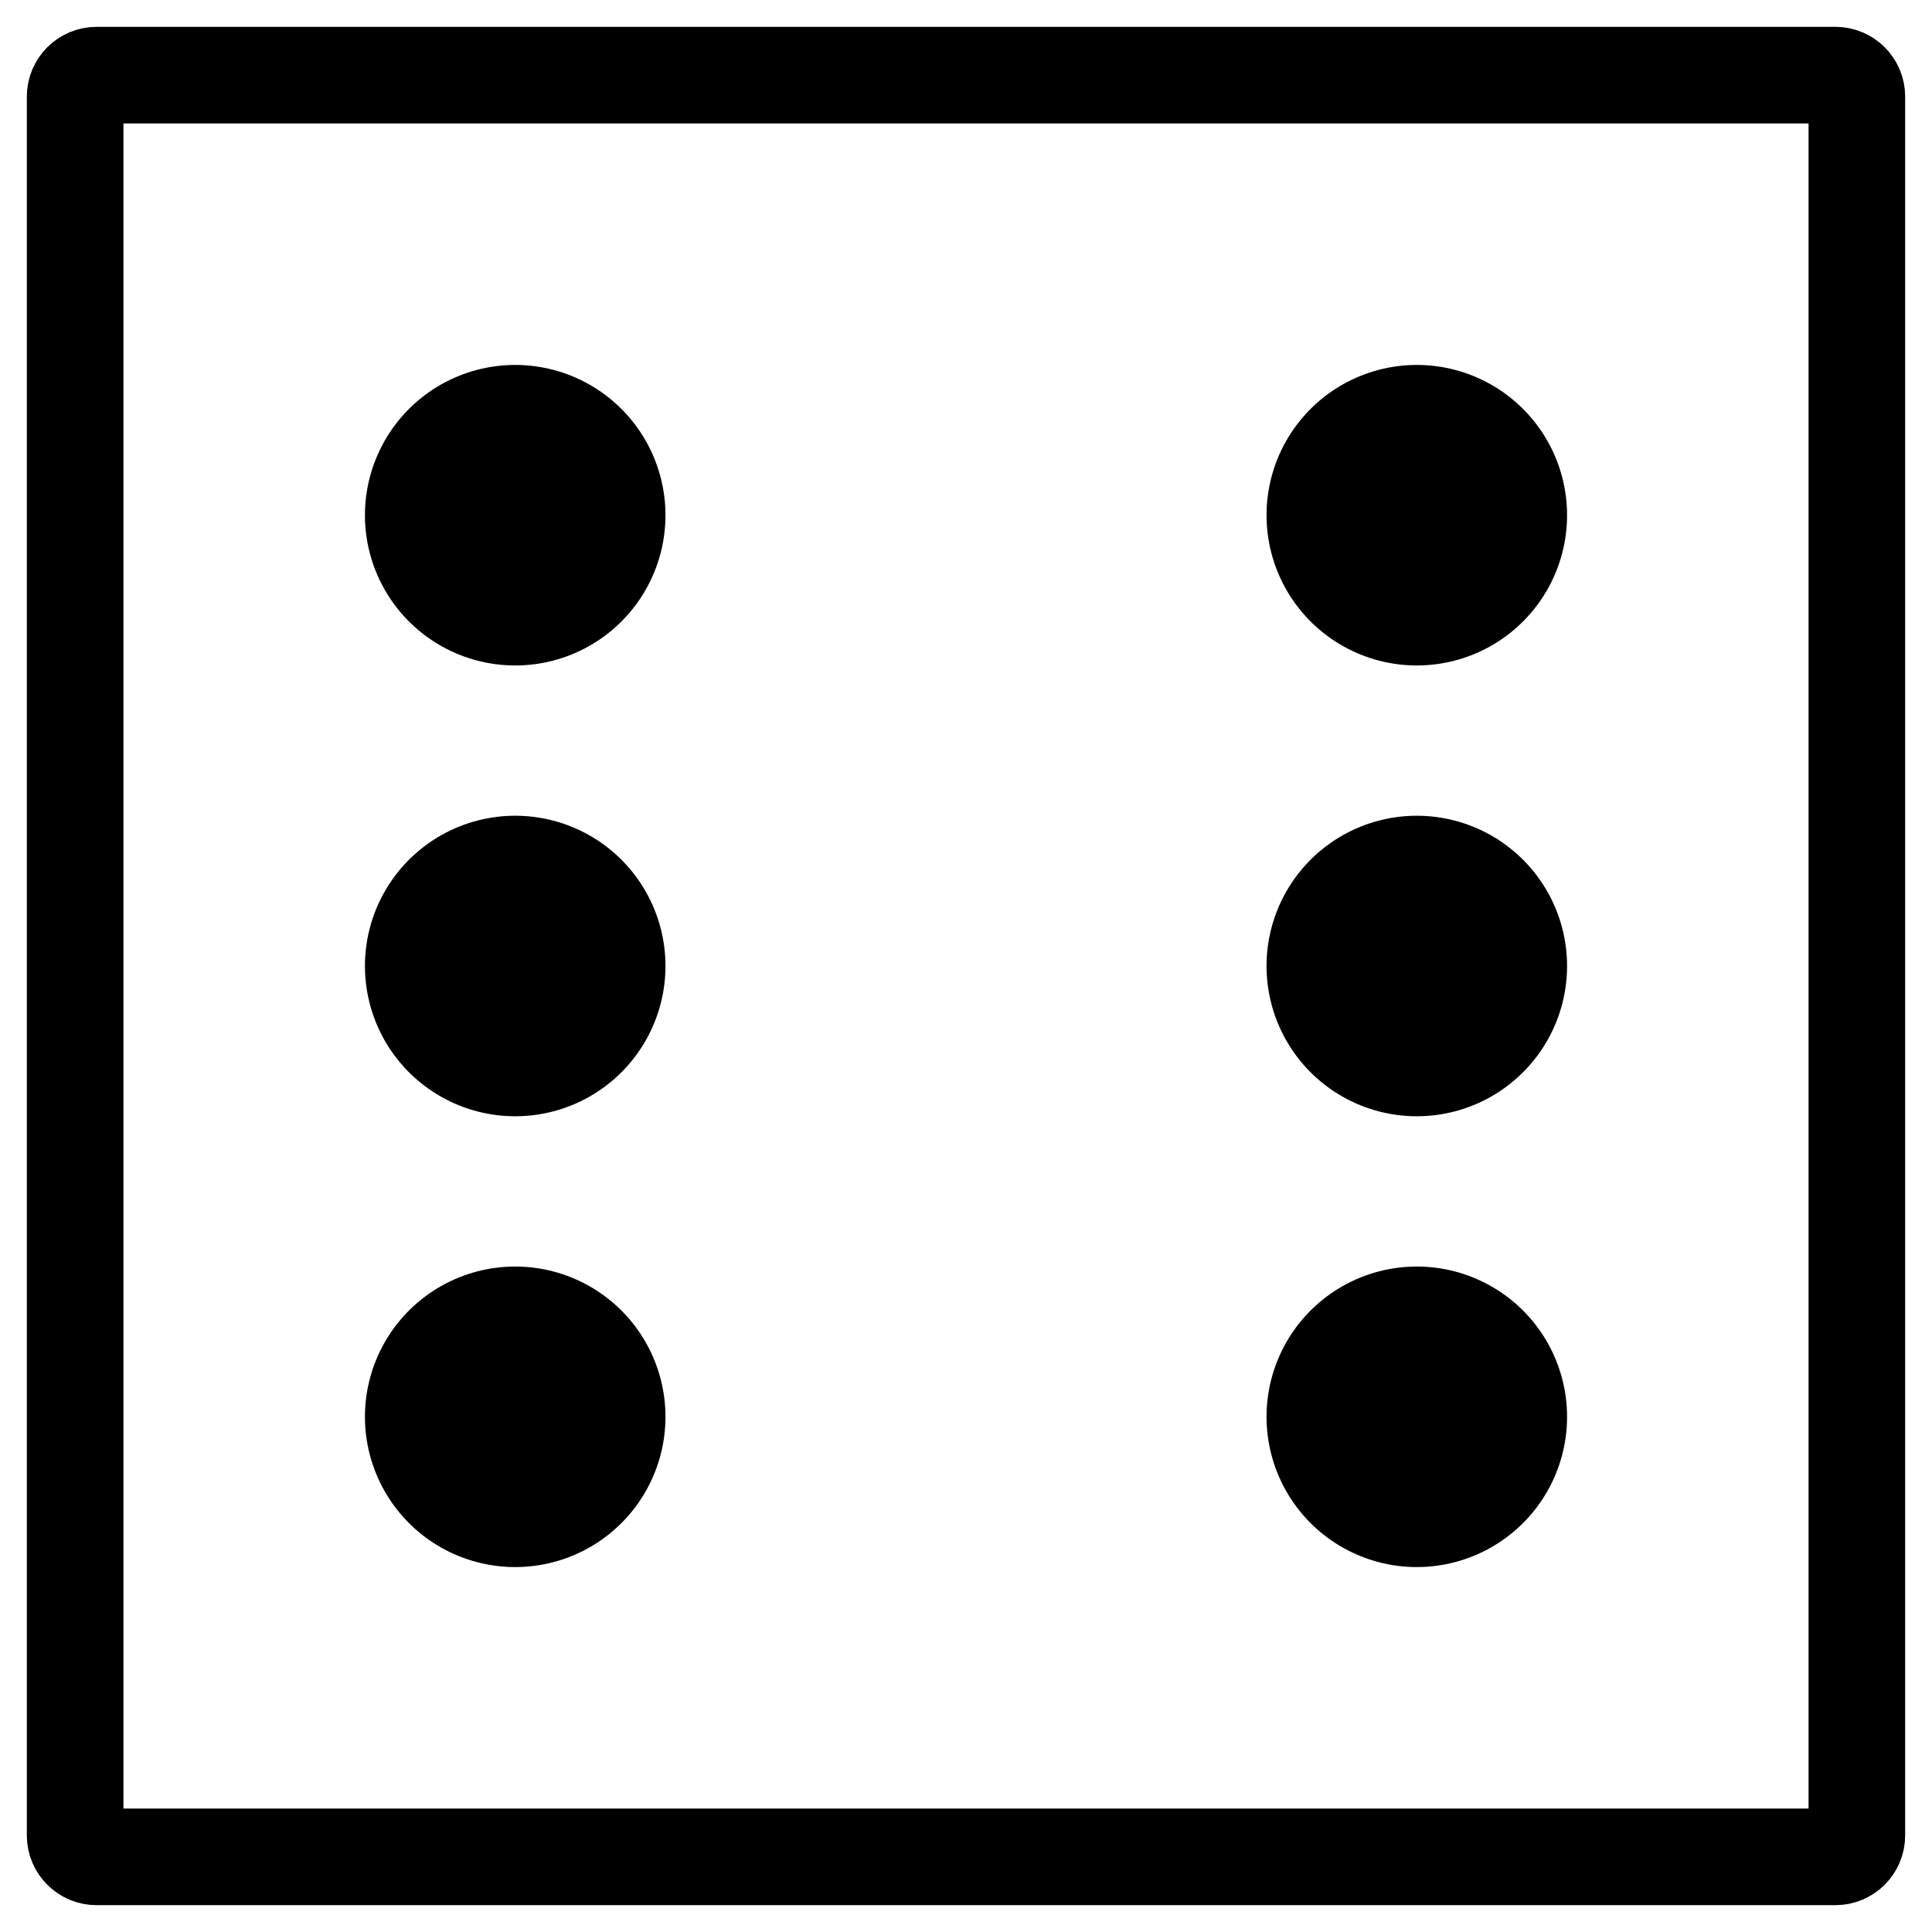
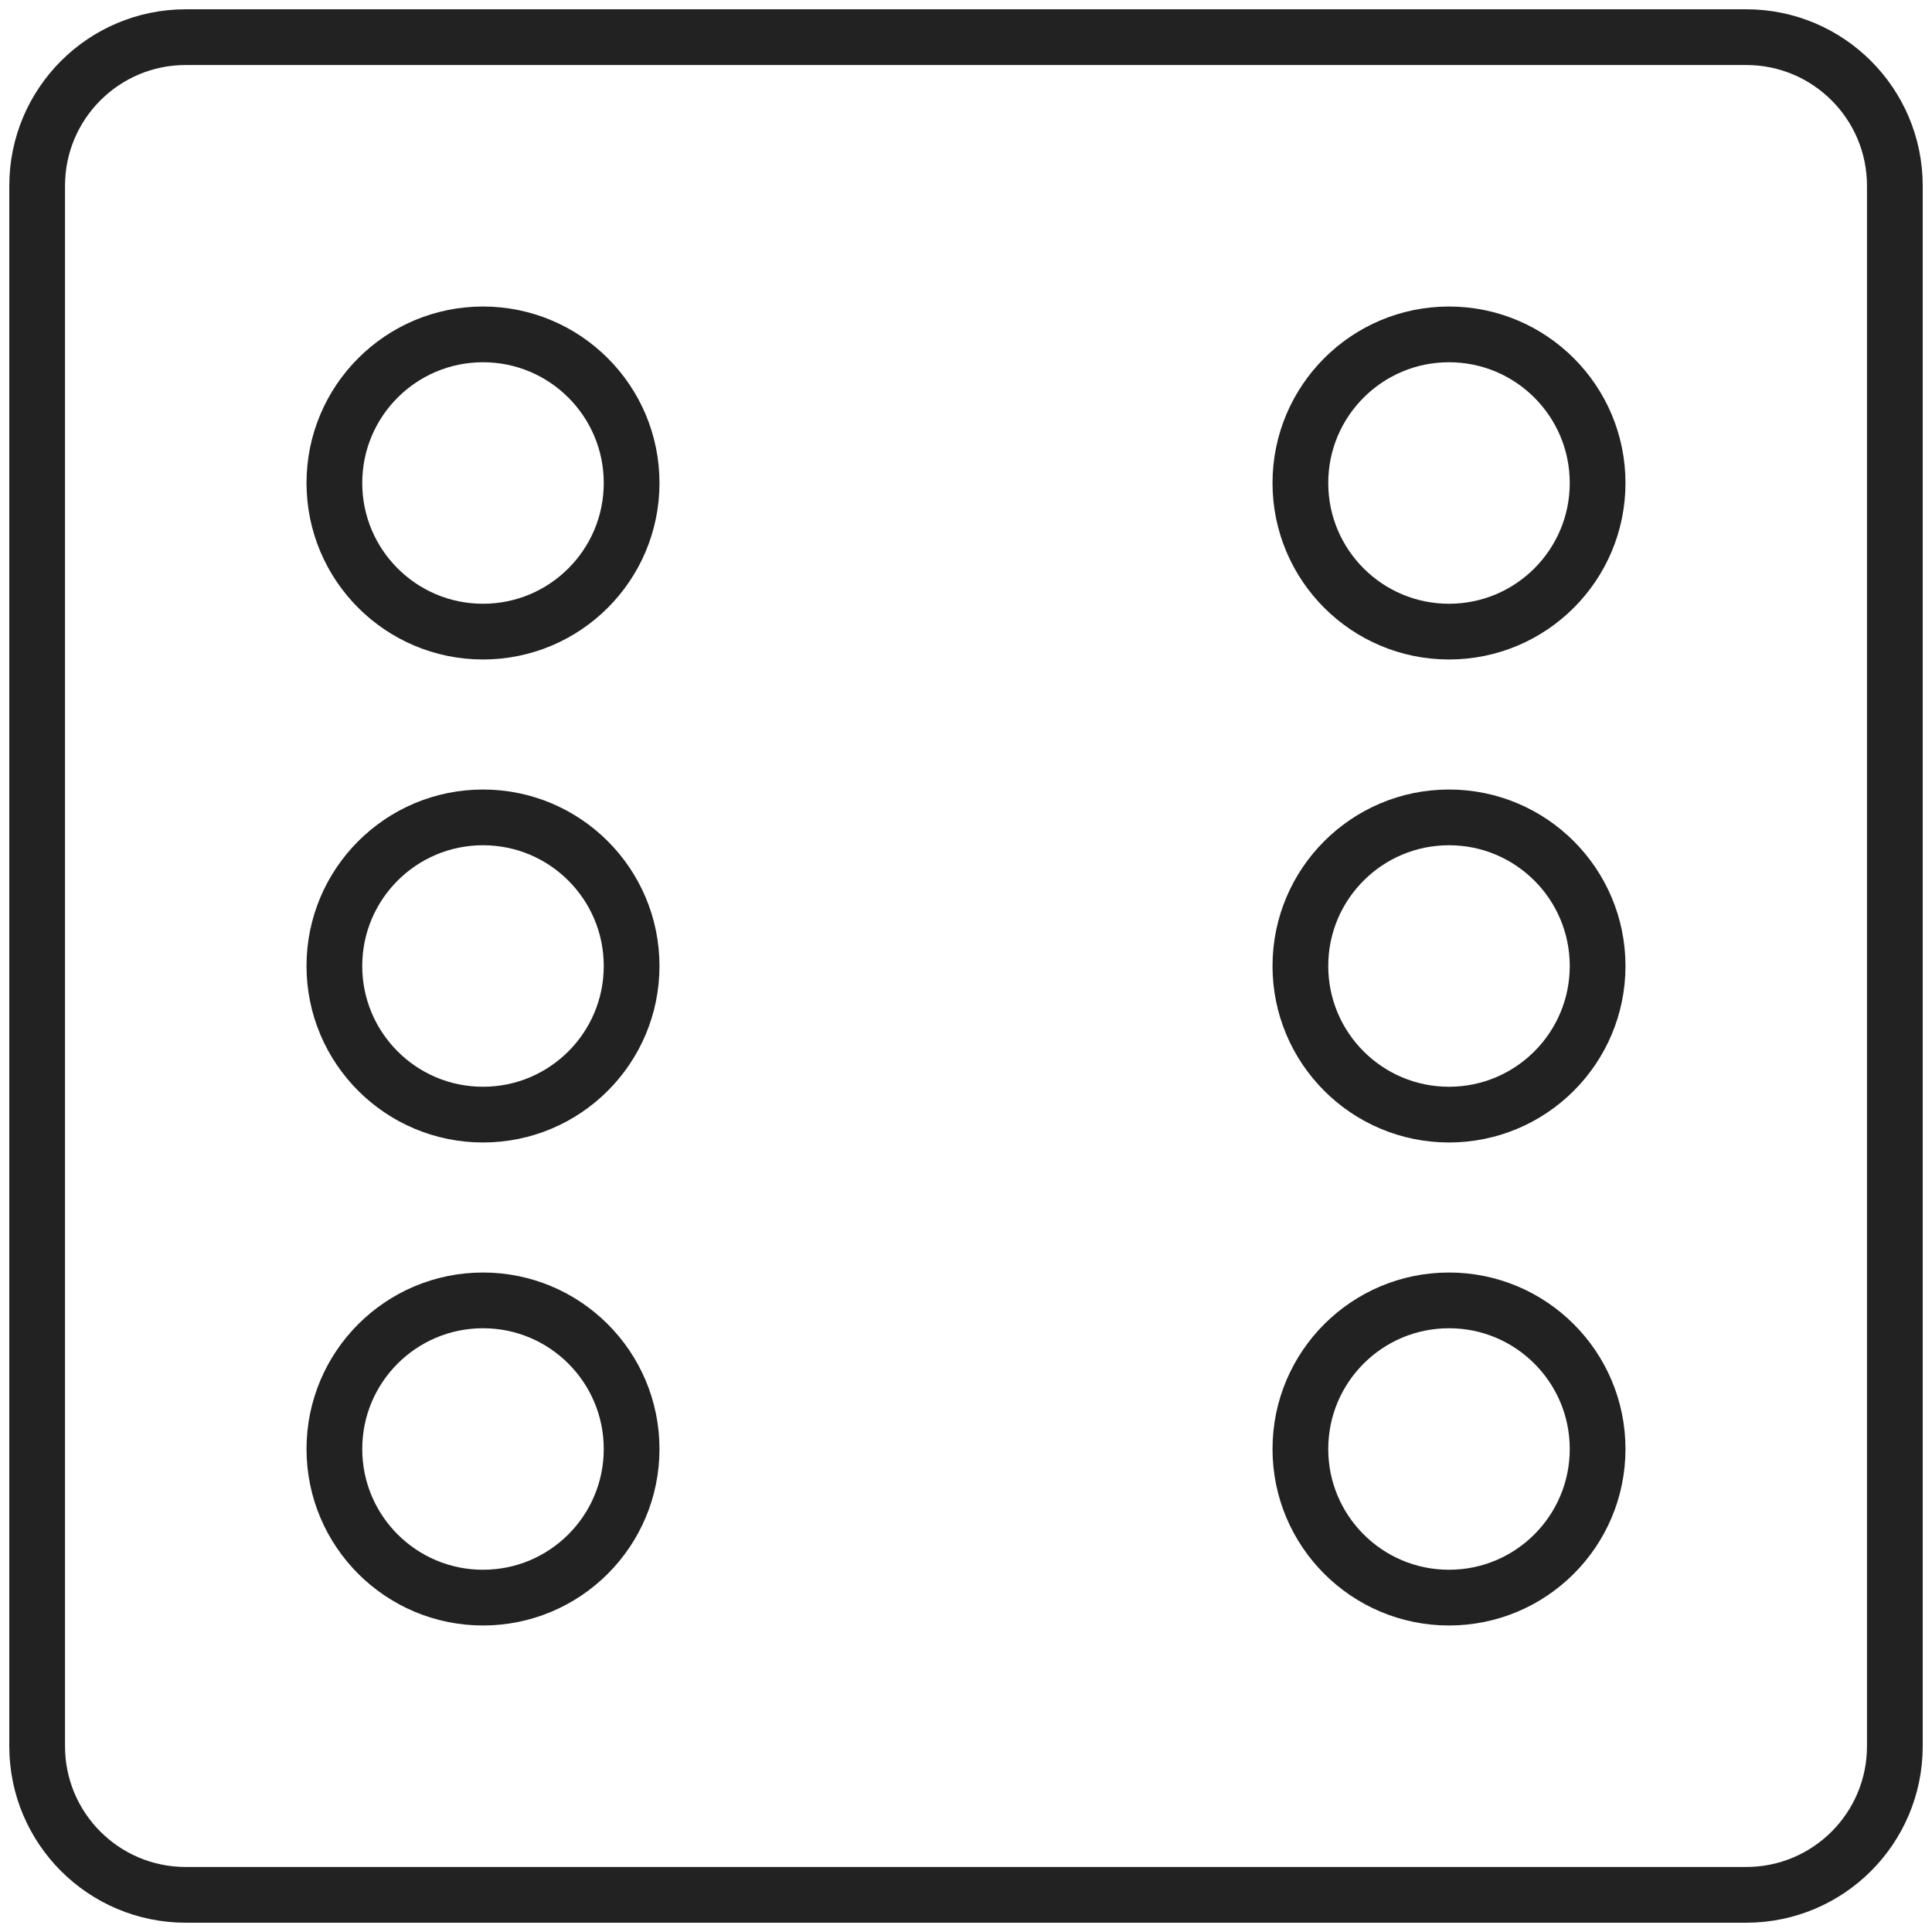
- <svg xmlns="http://www.w3.org/2000/svg" width="180" height="180" stroke="#000">
-   <rect x="7" y="7" rx="2" width="166" height="166" stroke-width="9" fill="none" />
-   <path stroke-width="28" stroke-linecap="round" stroke-dasharray="0,42" d="m48,48v85m84-1V40" />
+ <svg xmlns="http://www.w3.org/2000/svg" width="104px" height="104px" viewBox="0 0 104 104" version="1.1">
+   <defs />
+   <g id="Page-1" stroke="none" stroke-width="1" fill="none" fill-rule="evenodd">
+     <g id="6" stroke="#222222" stroke-width="3">
+       <rect id="Rectangle" x="2" y="2" width="100" height="100" rx="8" />
+       <circle id="Oval-Copy" cx="78" cy="52" r="8" />
+       <circle id="Oval-Copy-2" cx="78" cy="26" r="8" />
+       <circle id="Oval-Copy-5" cx="26" cy="26" r="8" />
+       <circle id="Oval-Copy-6" cx="26" cy="52" r="8" />
+       <circle id="Oval-Copy-7" cx="26" cy="78" r="8" />
+       <circle id="Oval-Copy-3" cx="78" cy="78" r="8" />
+     </g>
+   </g>
</svg>
